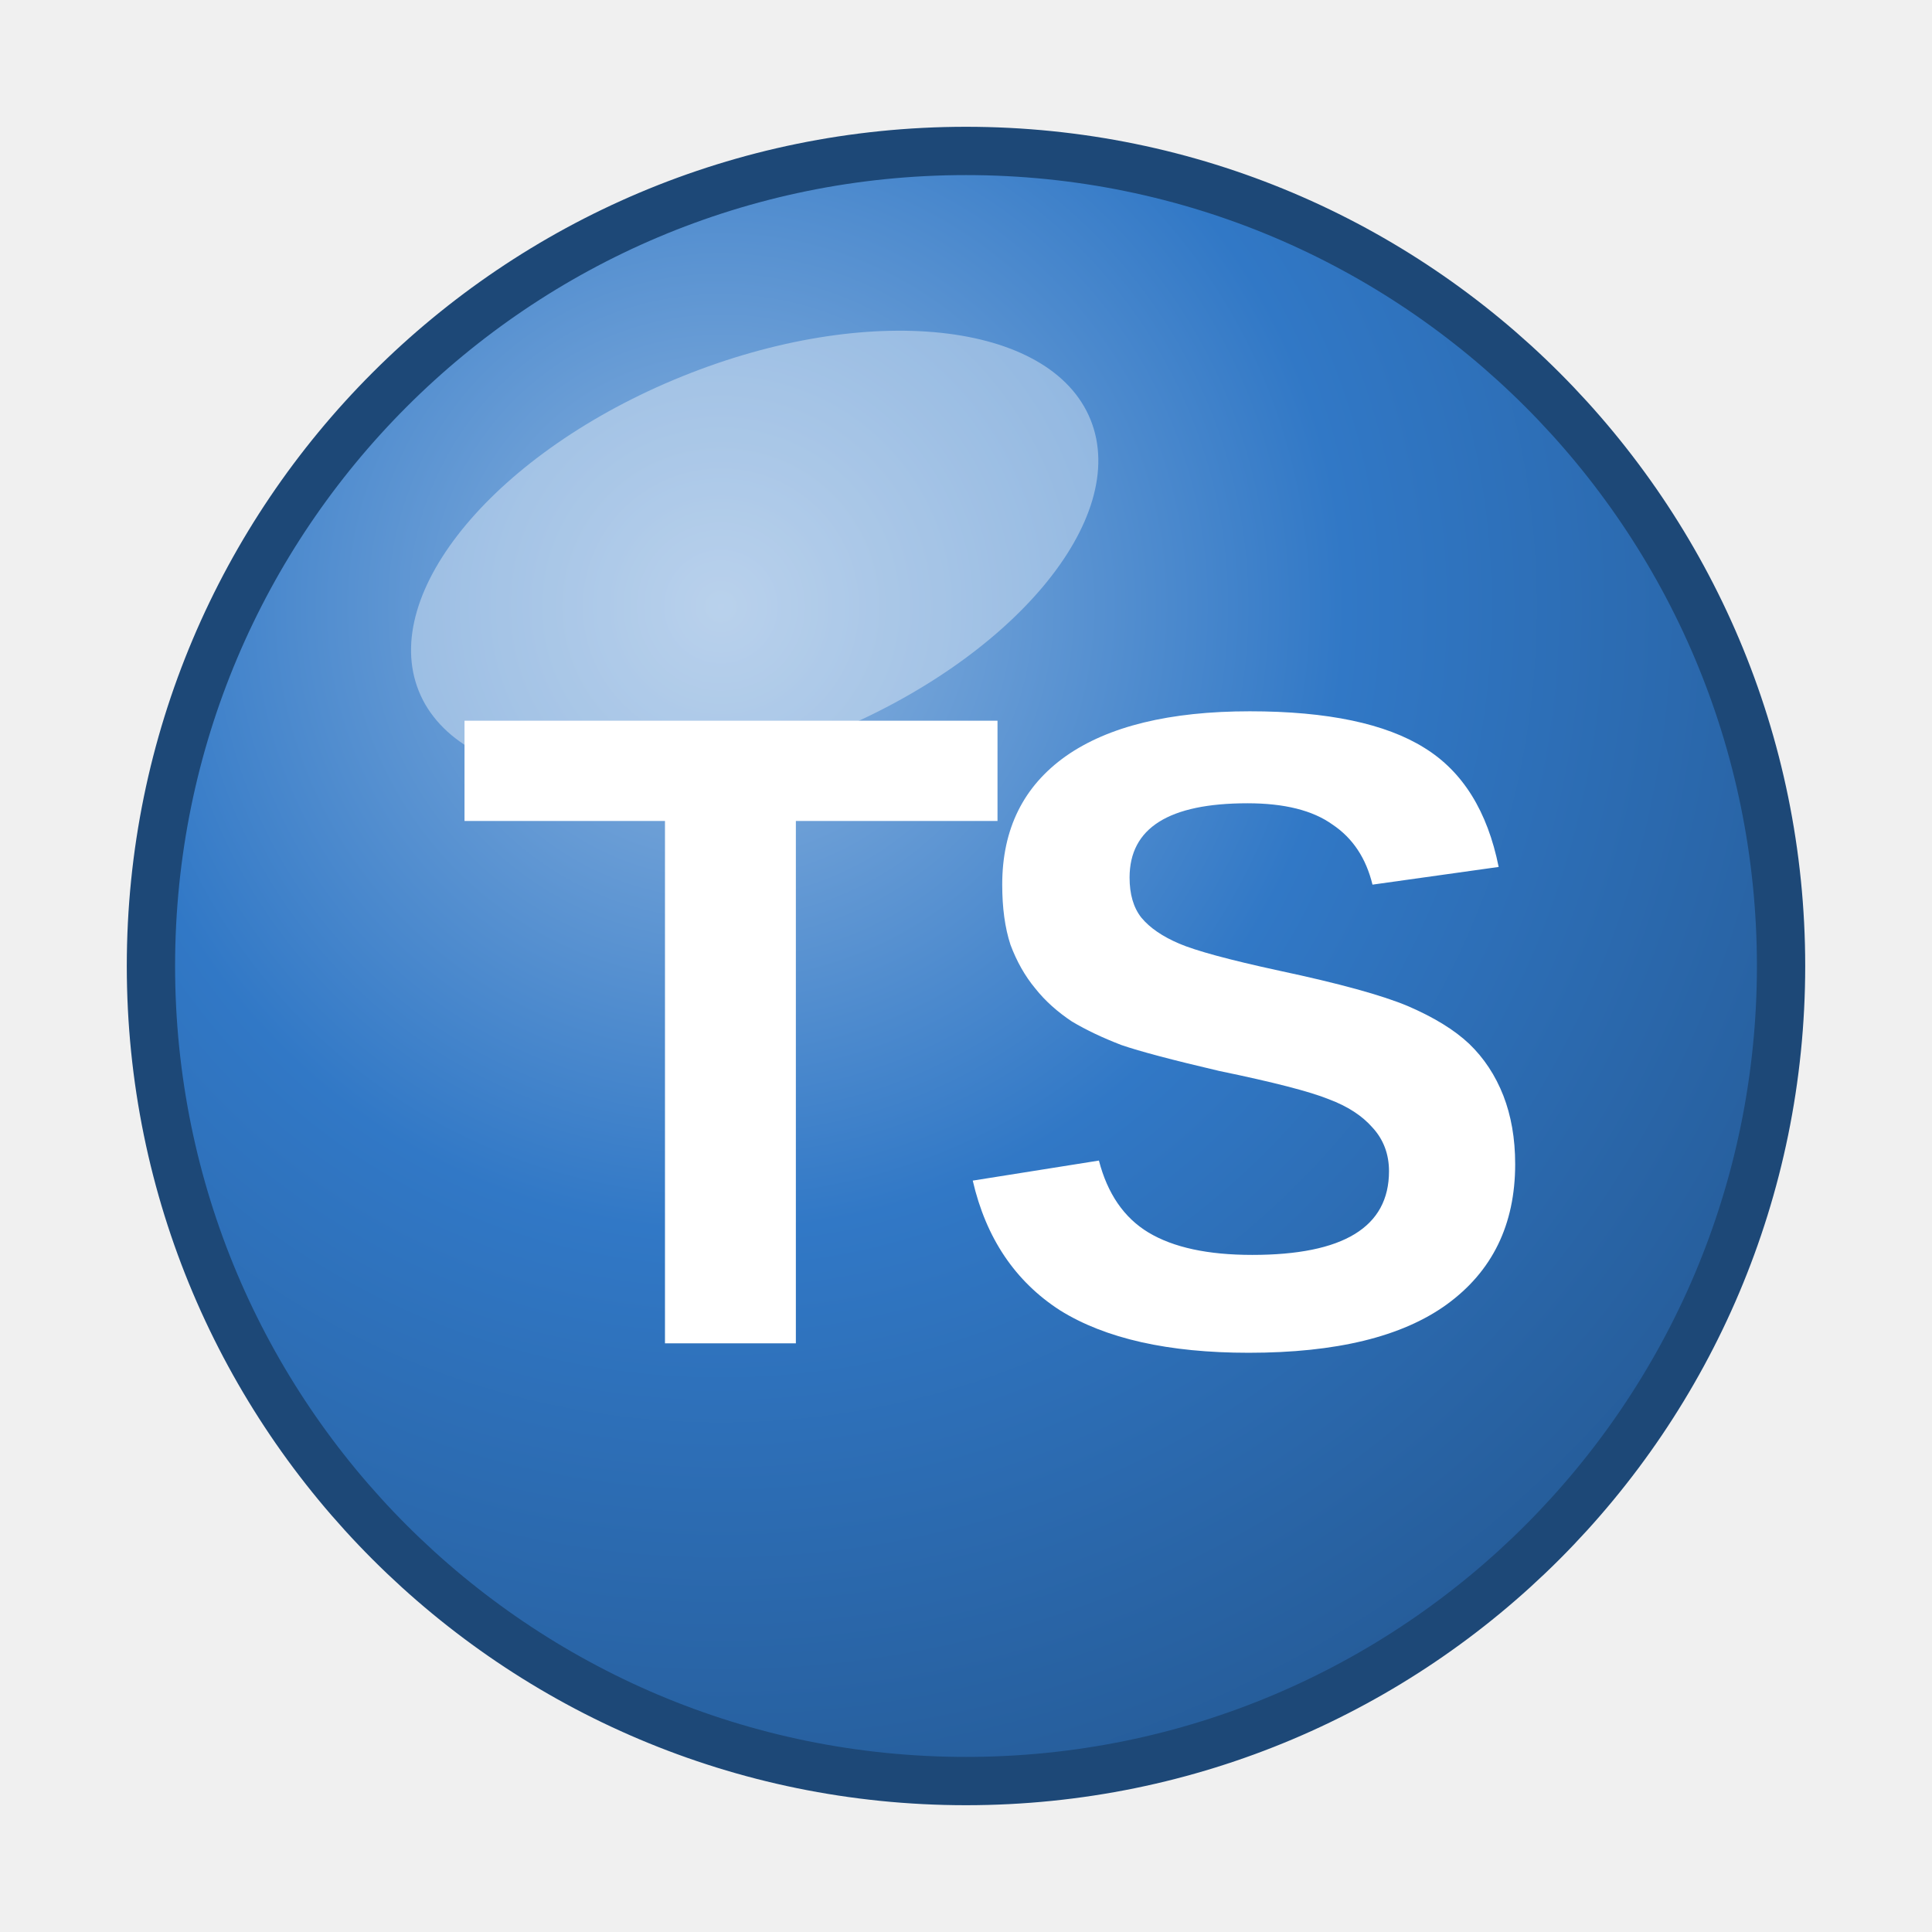
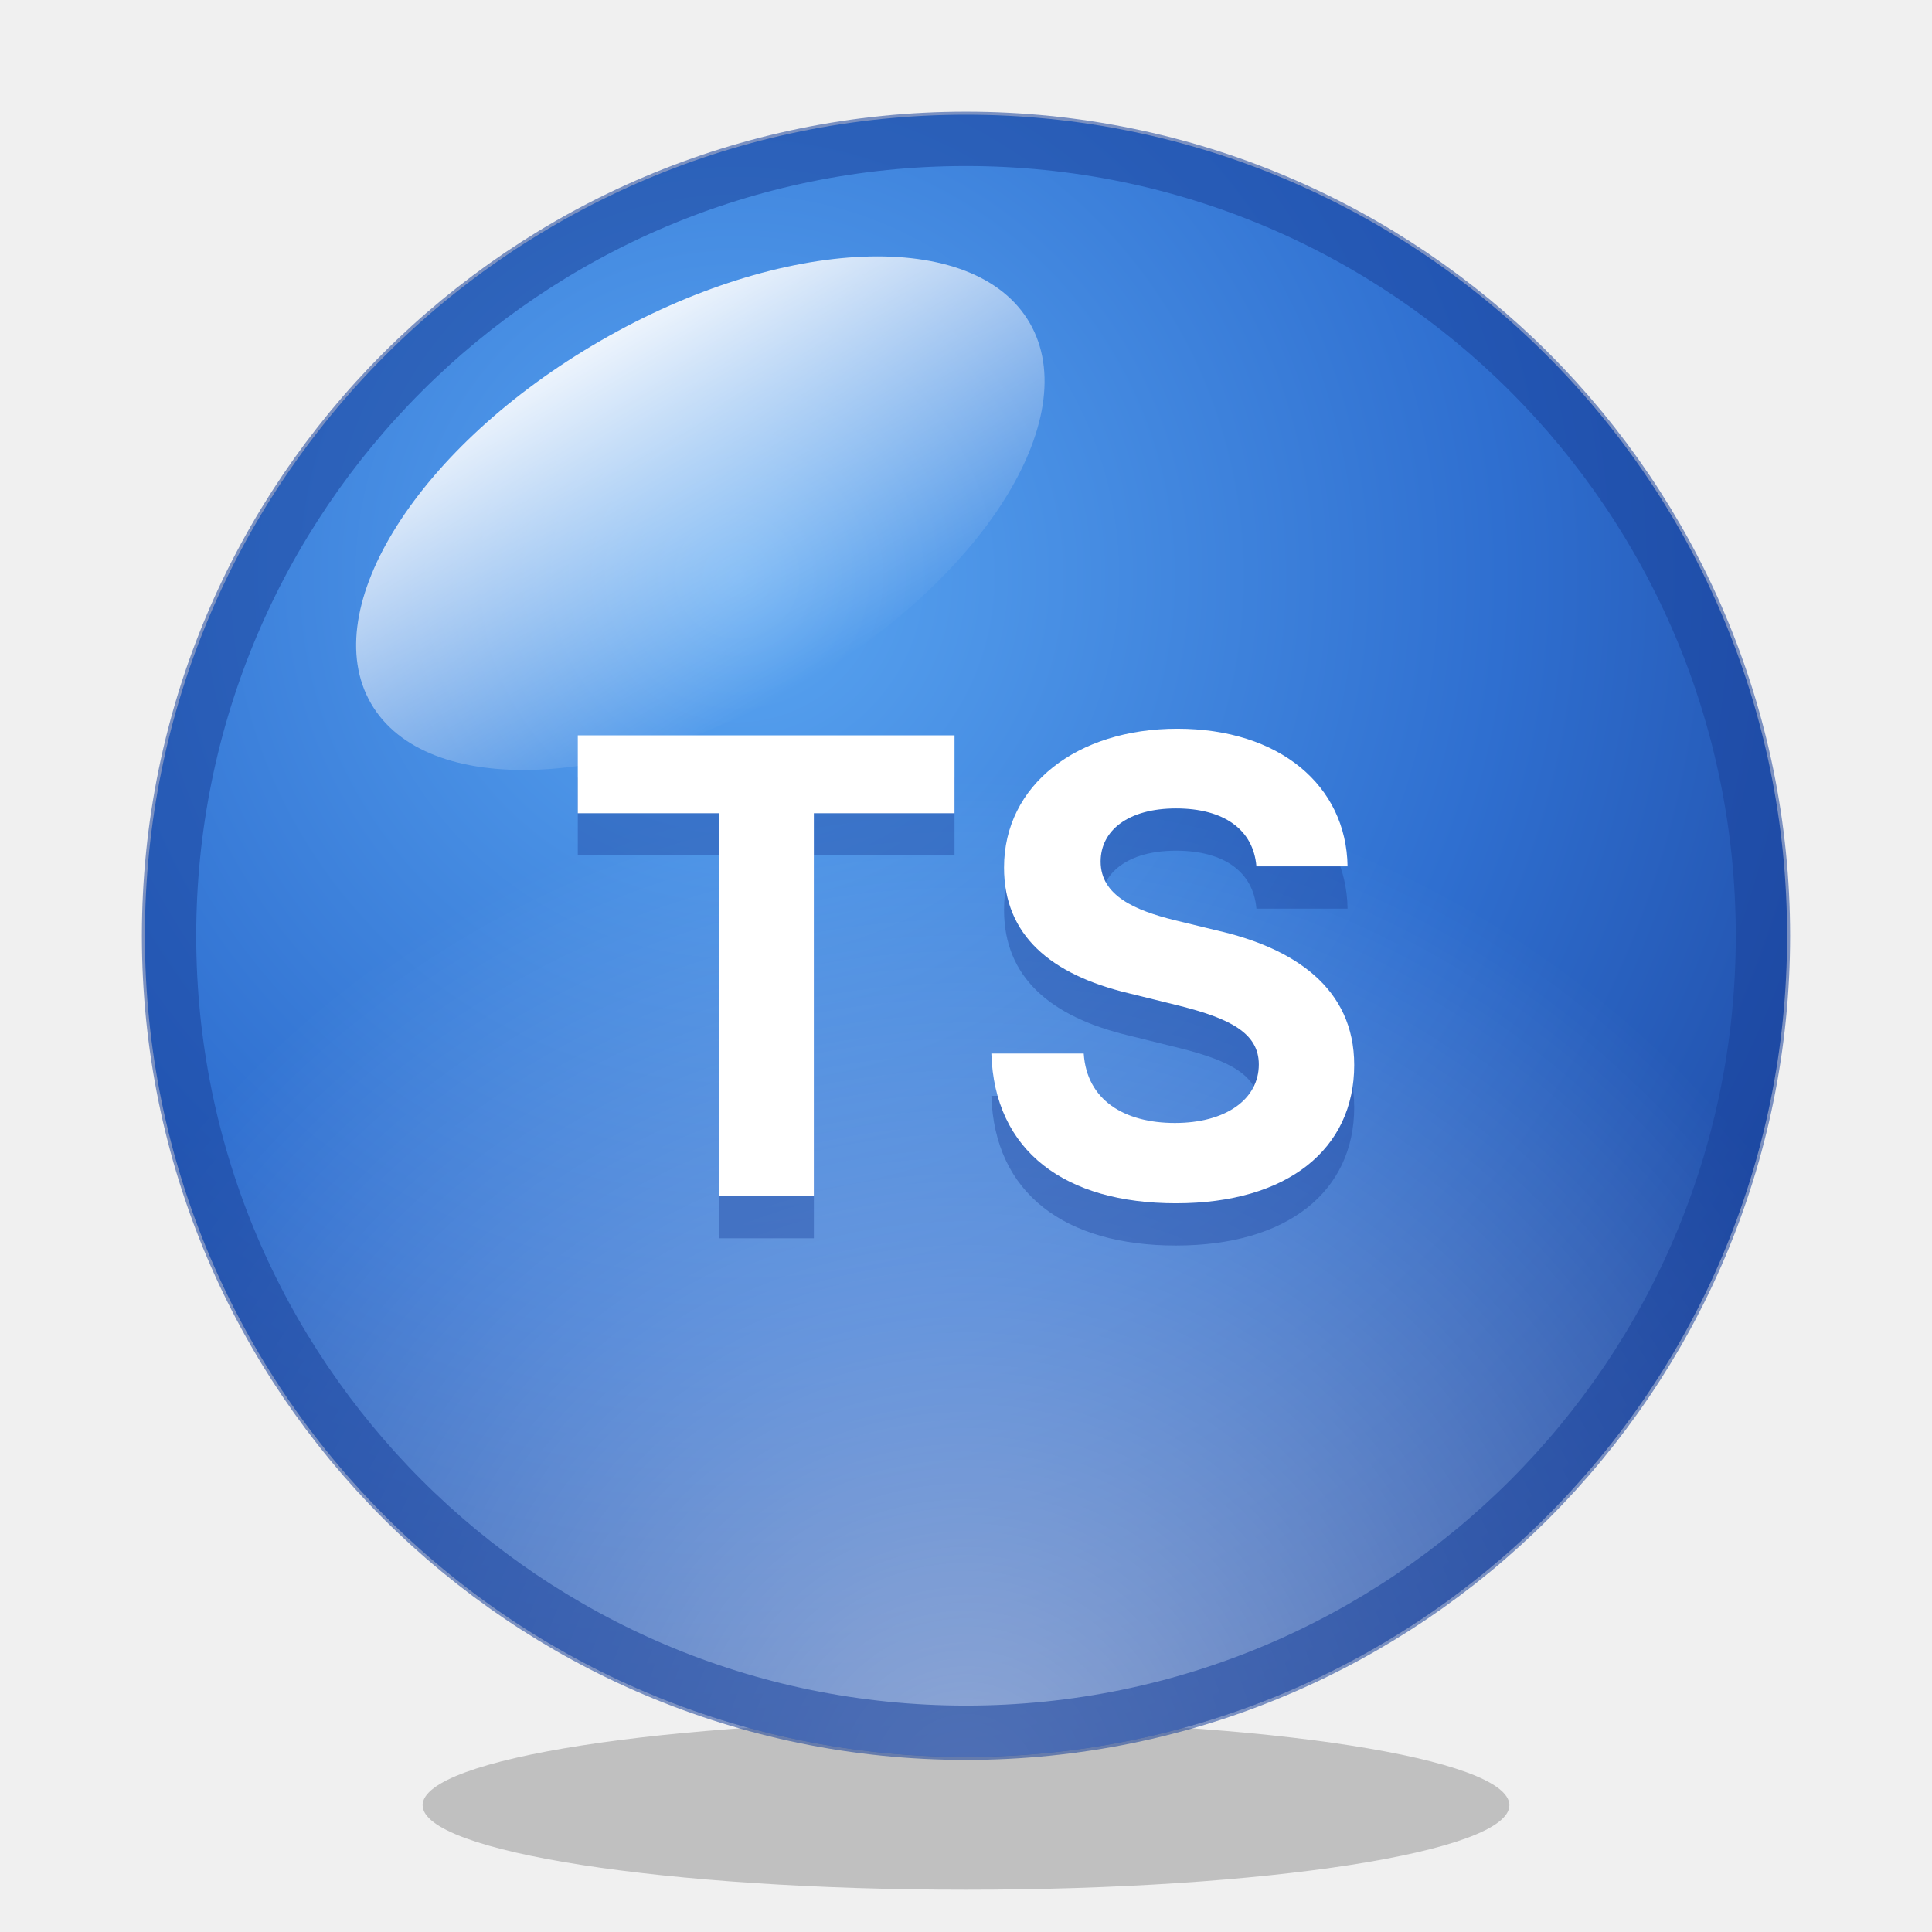
<svg xmlns="http://www.w3.org/2000/svg" width="32" height="32" viewBox="0 0 32 32">
  <defs>
-     <radialGradient id="b-typescript" cx=".35" cy=".28" r=".85">
-       <stop offset="0" stop-color="#8EB5E0" />
-       <stop offset=".45" stop-color="#3178C6" />
-       <stop offset="1" stop-color="#23568F" />
+     <radialGradient id="b-typescript" cx=".36" cy=".28" r=".85">
+       <stop offset="0" stop-color="#5AA6F2" />
+       <stop offset=".55" stop-color="#2F6FD0" />
+       <stop offset="1" stop-color="#1B429A" />
    </radialGradient>
+     <radialGradient id="b-typescript-r" cx=".5" cy="1.02" r=".62">
+       <stop offset="0" stop-color="#FFFFFF" stop-opacity=".5" />
+       <stop offset="1" stop-color="#FFFFFF" stop-opacity="0" />
+     </radialGradient>
+     <linearGradient id="b-typescript-s" x1="0" y1="0" x2="0" y2="1">
+       <stop offset="0" stop-color="#FFFFFF" stop-opacity=".9" />
+       <stop offset="1" stop-color="#FFFFFF" stop-opacity="0" />
+     </linearGradient>
  </defs>
-   <circle cx="16" cy="16" r="13.5" fill="url(#b-typescript)" stroke="#1D4877" stroke-width=".8" />
-   <ellipse cx="12.5" cy="9.2" rx="6" ry="3.2" fill="#FFFFFF" fill-opacity=".38" transform="rotate(-22 12.5 9.2)" />
-   <g transform="translate(-3.4 -2.75) scale(1.25)" fill="#FFFFFF" stroke-linecap="round" stroke-linejoin="round">
-     <text x="16" y="20" text-anchor="middle" font-family="Arial, sans-serif" font-size="12" font-weight="700" letter-spacing="-.8">TS</text>
+   <ellipse cx="16" cy="29.9" rx="9" ry="1.4" fill="#000" opacity=".2" />
+   <circle cx="16" cy="15.5" r="13.6" fill="url(#b-typescript)" />
+   <circle cx="16" cy="15.5" r="13.6" fill="url(#b-typescript-r)" />
+   <circle cx="16" cy="15.5" r="13.2" fill="none" stroke="#1B429A" stroke-opacity=".55" stroke-width=".9" />
+   <ellipse cx="11.6" cy="8.5" rx="6.3" ry="3.3" fill="url(#b-typescript-s)" transform="rotate(-30 11.6 8.5)" />
+   <g transform="translate(16 16)">
+     <g transform="translate(0 .7)" opacity=".4">
+       <path fill="#1B429A" d="M-6.43 -2.53H-4.09V3.81H-2.52V-2.53H-0.19V-3.82H-6.43ZM3.48 3.93C5.33 3.93 6.43 3.03 6.43 1.64C6.43 0.36 5.43 -0.3 4.15 -0.59L3.45 -0.76C2.81 -0.92 2.23 -1.16 2.23 -1.73C2.23 -2.24 2.68 -2.61 3.48 -2.61C4.27 -2.61 4.76 -2.26 4.81 -1.65H6.32C6.3 -2.99 5.19 -3.93 3.5 -3.93C1.84 -3.93 0.63 -3 0.63 -1.63C0.63 -0.51 1.4 0.14 2.69 0.45L3.54 0.66C4.37 0.87 4.85 1.11 4.85 1.63C4.85 2.21 4.3 2.6 3.46 2.6C2.62 2.6 2 2.22 1.95 1.45H0.42C0.47 3.07 1.64 3.93 3.48 3.93Z" />
+     </g>
+     <path fill="#FFFFFF" d="M-6.43 -2.53H-4.09V3.81H-2.52V-2.53H-0.19V-3.82H-6.43ZM3.48 3.93C5.33 3.93 6.43 3.03 6.43 1.64C6.43 0.36 5.43 -0.3 4.15 -0.59L3.45 -0.76C2.81 -0.92 2.23 -1.16 2.23 -1.73C2.23 -2.24 2.68 -2.61 3.48 -2.61C4.27 -2.61 4.76 -2.26 4.81 -1.65H6.32C6.3 -2.99 5.19 -3.93 3.5 -3.93C1.84 -3.93 0.63 -3 0.63 -1.63C0.63 -0.51 1.4 0.14 2.69 0.45L3.54 0.66C4.37 0.87 4.85 1.11 4.85 1.63C4.85 2.21 4.3 2.6 3.46 2.6C2.62 2.6 2 2.22 1.95 1.45H0.42C0.47 3.07 1.64 3.93 3.48 3.93Z" />
  </g>
</svg>
